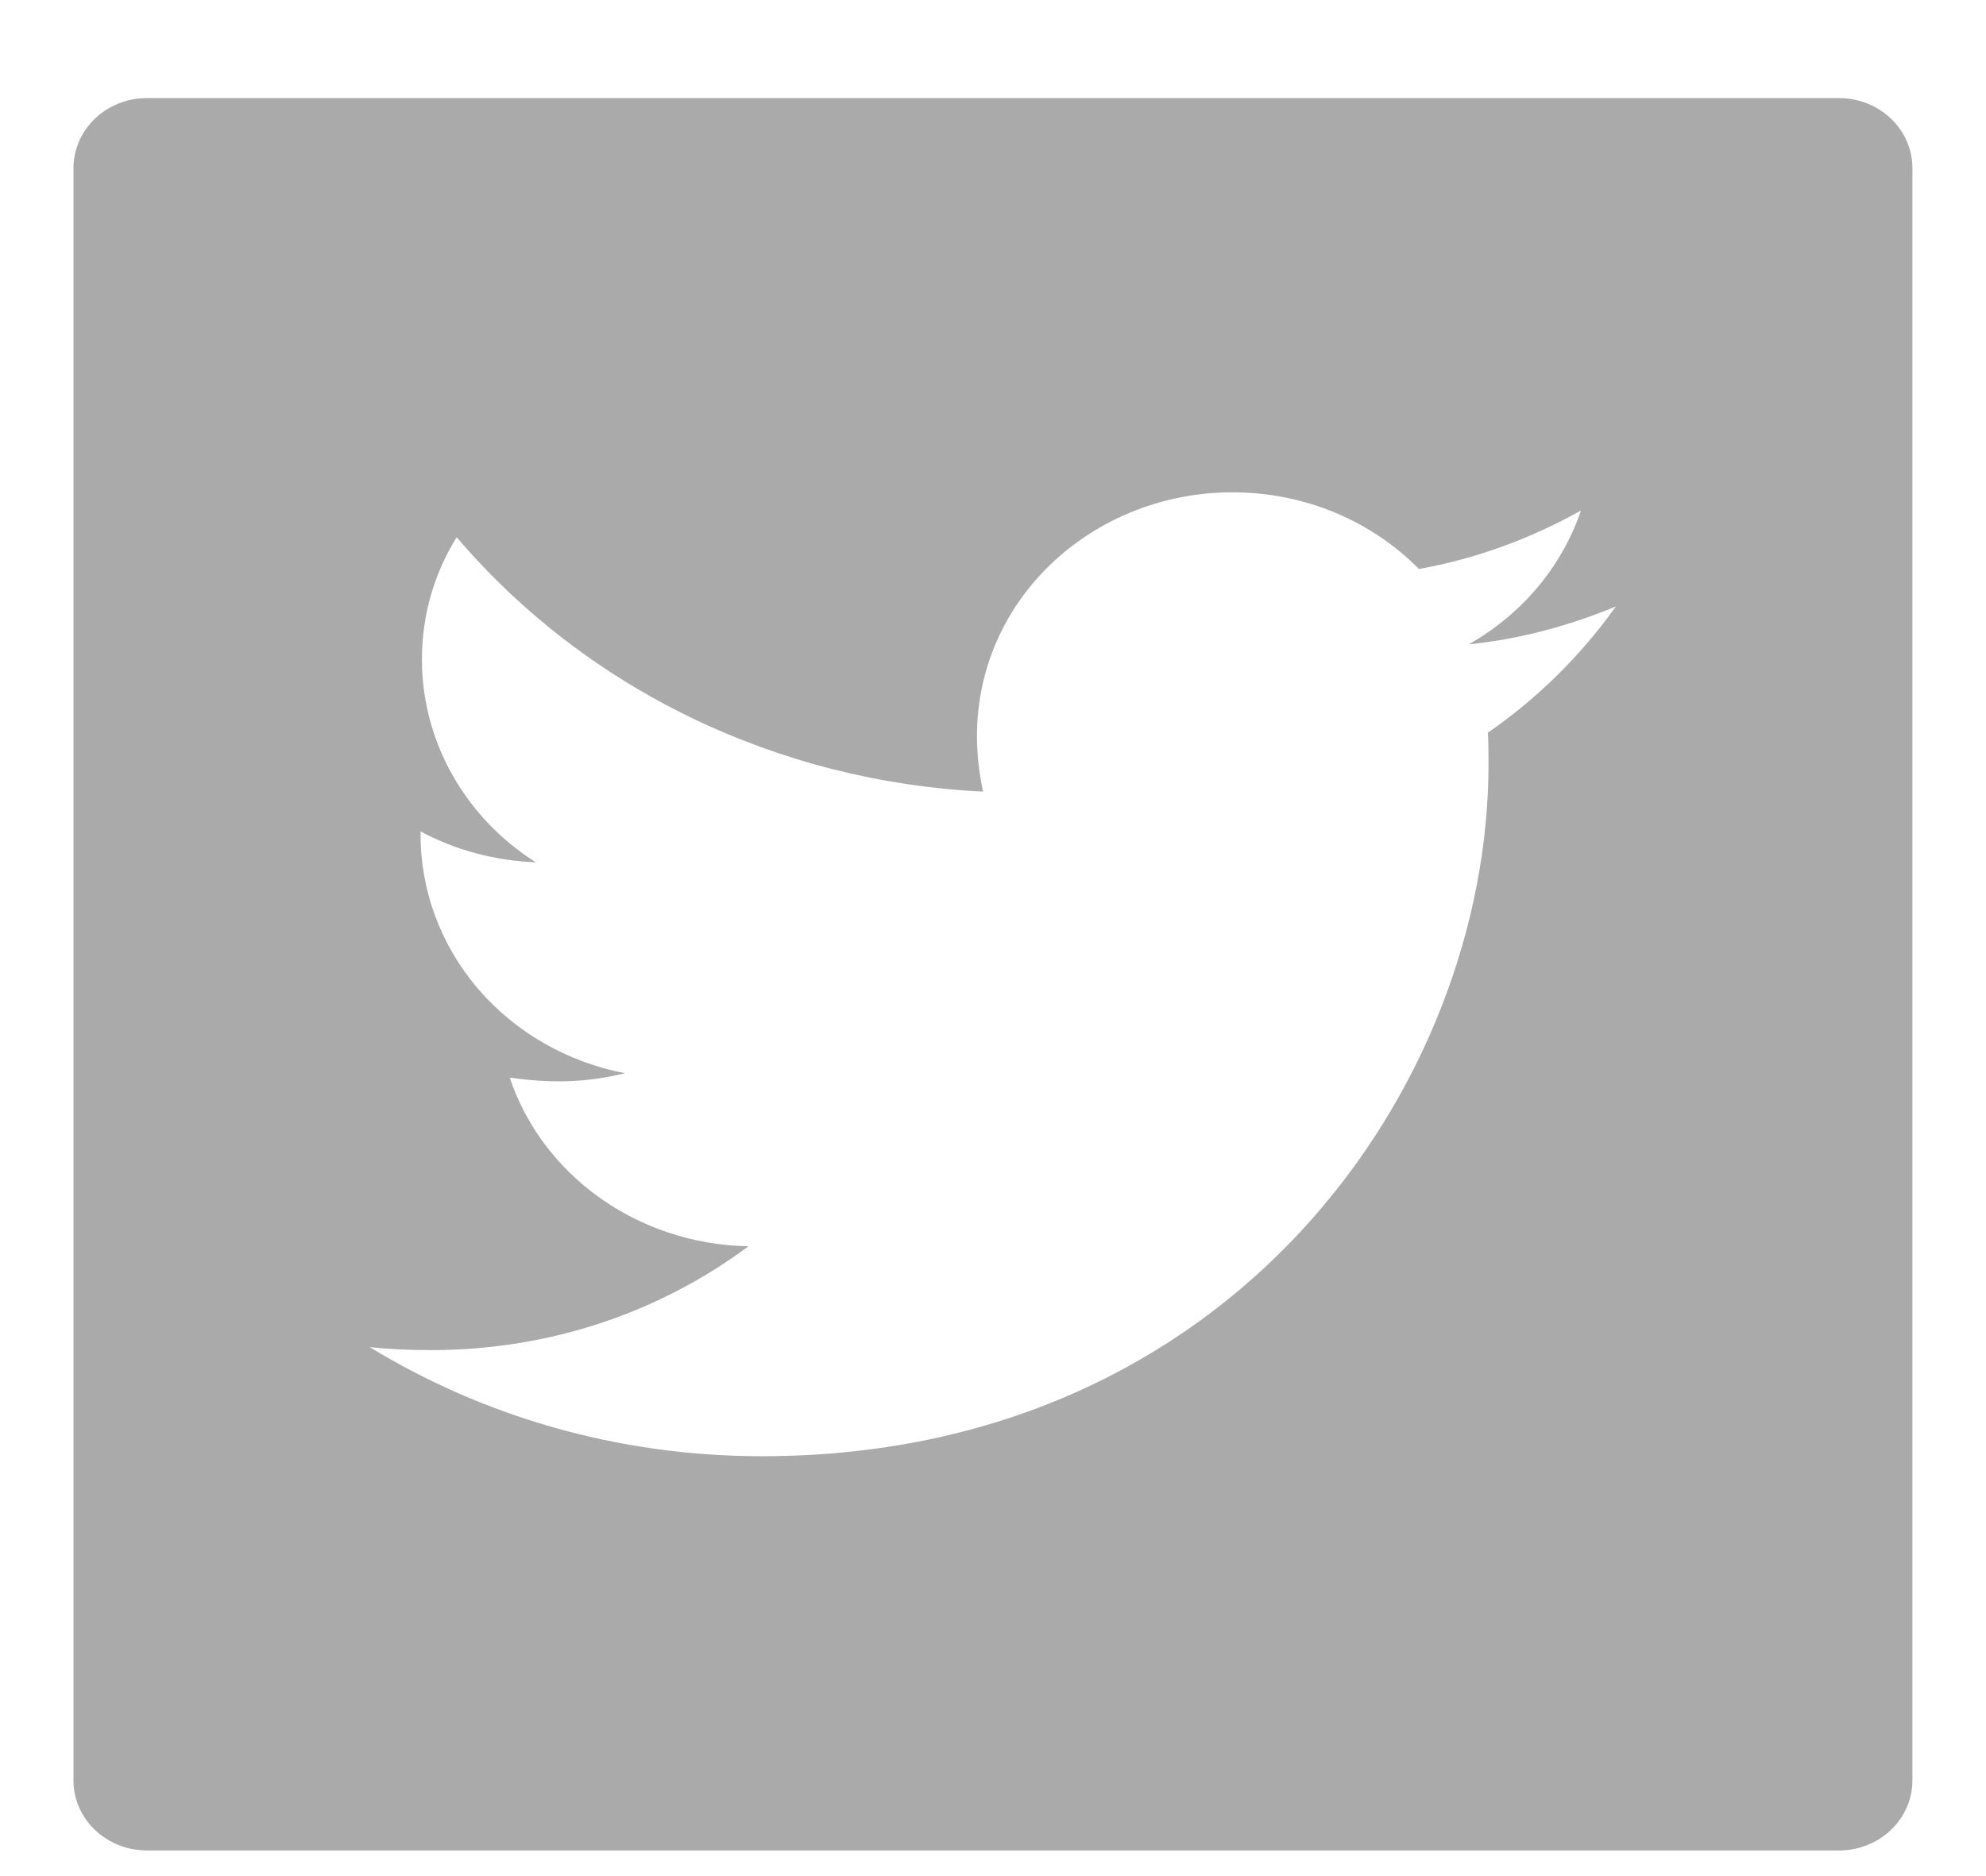
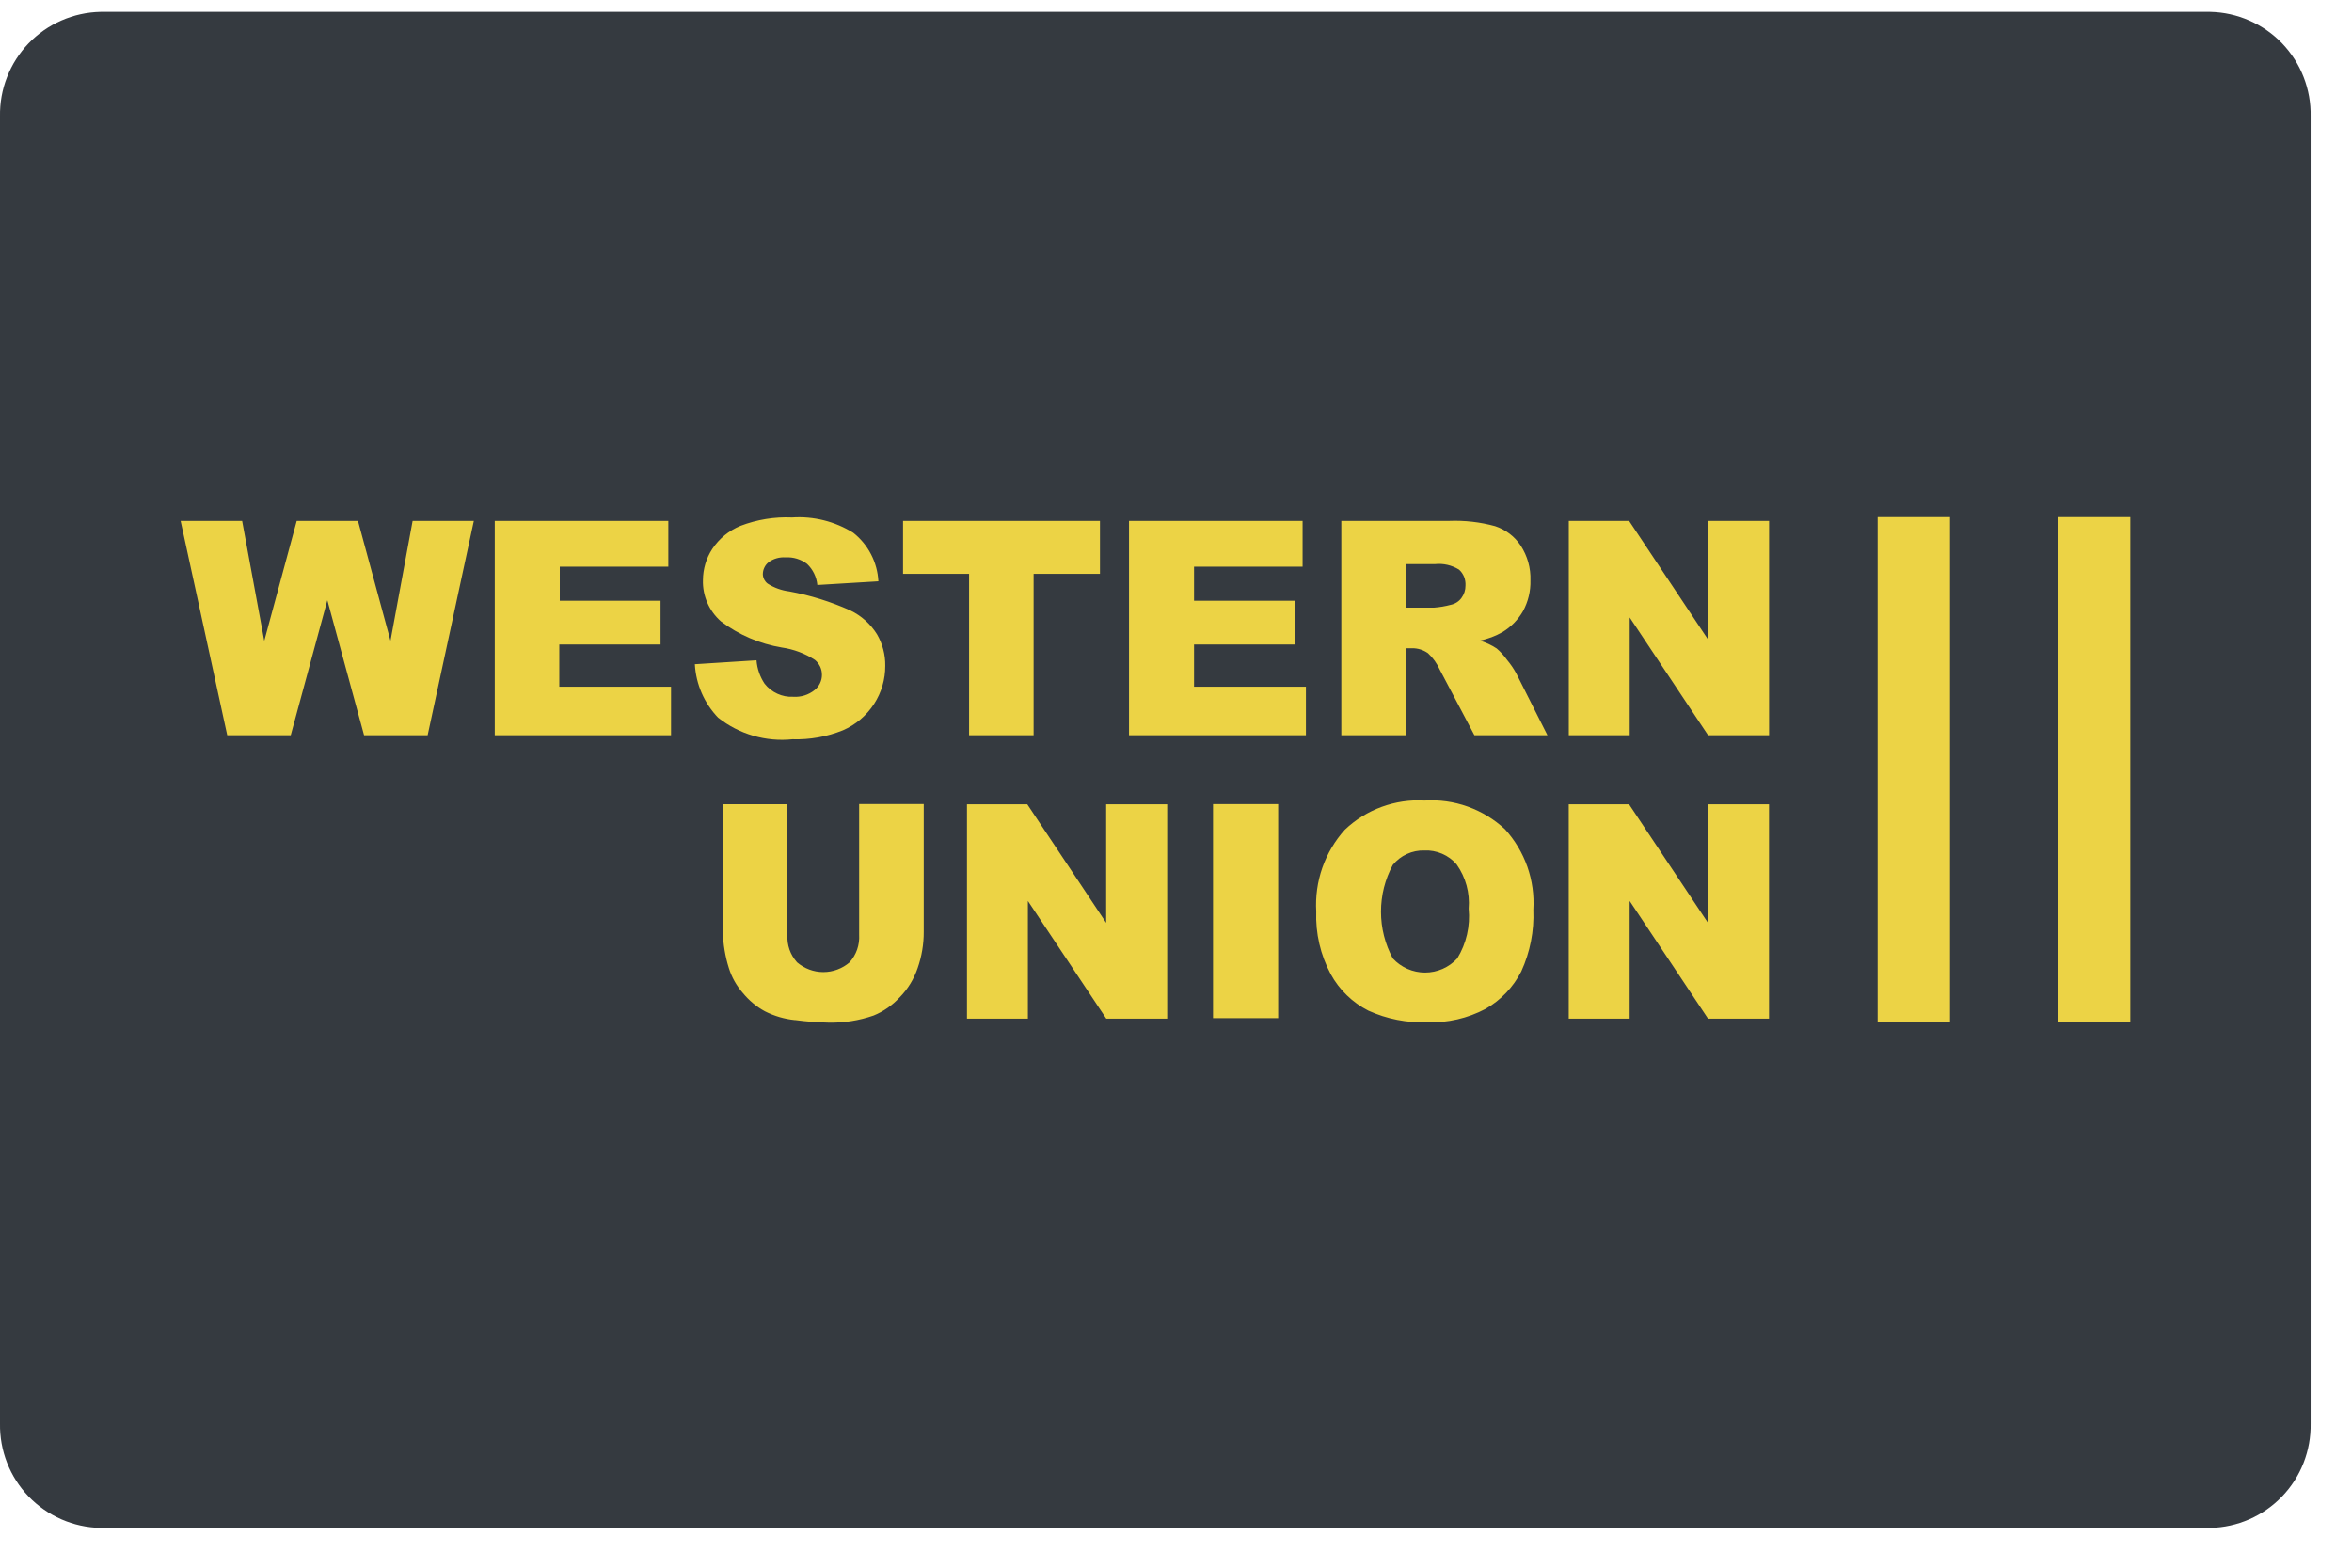
- <svg xmlns="http://www.w3.org/2000/svg" width="18" height="17" viewBox="0 0 18 17" fill="none">
-   <path d="M16.666 0.889H1.333C0.964 0.889 0.666 1.173 0.666 1.524V16.14C0.666 16.491 0.964 16.775 1.333 16.775H16.666C17.035 16.775 17.333 16.491 17.333 16.14V1.524C17.333 1.173 17.035 0.889 16.666 0.889ZM13.485 6.642C13.491 6.735 13.491 6.832 13.491 6.927C13.491 9.843 11.162 13.201 6.906 13.201C5.593 13.201 4.376 12.837 3.351 12.212C3.539 12.232 3.718 12.239 3.91 12.239C4.993 12.239 5.989 11.89 6.783 11.298C5.766 11.278 4.912 10.643 4.62 9.769C4.976 9.819 5.297 9.819 5.664 9.729C5.14 9.628 4.67 9.357 4.332 8.963C3.995 8.568 3.811 8.074 3.812 7.565V7.537C4.118 7.702 4.479 7.803 4.856 7.817C4.539 7.616 4.279 7.343 4.099 7.023C3.919 6.703 3.825 6.345 3.824 5.982C3.824 5.571 3.937 5.196 4.139 4.87C4.72 5.552 5.445 6.11 6.267 6.507C7.089 6.904 7.989 7.132 8.91 7.176C8.583 5.676 9.758 4.463 11.17 4.463C11.837 4.463 12.437 4.729 12.86 5.158C13.383 5.065 13.883 4.878 14.329 4.628C14.156 5.138 13.793 5.569 13.312 5.841C13.778 5.794 14.229 5.67 14.645 5.498C14.331 5.939 13.937 6.33 13.485 6.642Z" fill="#AAAAAA" />
+ <svg xmlns="http://www.w3.org/2000/svg" width="39" height="26" viewBox="0 0 39 26" fill="none">
+   <path d="M1.666 0.197H36.648C36.872 0.202 37.092 0.25 37.296 0.34C37.501 0.429 37.686 0.558 37.841 0.719C37.995 0.88 38.117 1.07 38.198 1.278C38.279 1.486 38.319 1.708 38.314 1.932V23.607C38.323 24.058 38.153 24.494 37.84 24.819C37.528 25.144 37.099 25.331 36.648 25.34H1.666C1.216 25.331 0.787 25.144 0.474 24.819C0.162 24.494 -0.008 24.058 0 23.607V1.932C-0.004 1.708 0.035 1.486 0.117 1.278C0.198 1.07 0.319 0.88 0.474 0.719C0.629 0.558 0.814 0.429 1.018 0.34C1.223 0.25 1.443 0.202 1.666 0.197Z" fill="#353A40" />
+   <path d="M22.689 16.761C22.425 16.627 22.207 16.415 22.065 16.155C21.895 15.836 21.812 15.478 21.825 15.117C21.811 14.871 21.845 14.624 21.926 14.392C22.008 14.159 22.134 13.944 22.299 13.761C22.474 13.594 22.682 13.465 22.909 13.382C23.137 13.299 23.378 13.262 23.62 13.277C23.864 13.261 24.108 13.295 24.337 13.377C24.567 13.459 24.778 13.588 24.956 13.754C25.119 13.934 25.245 14.145 25.326 14.374C25.406 14.603 25.44 14.846 25.425 15.089C25.44 15.44 25.371 15.791 25.225 16.111C25.093 16.371 24.887 16.587 24.633 16.732C24.336 16.889 24.002 16.966 23.666 16.954C23.33 16.966 22.995 16.9 22.689 16.761ZM23.095 14.344C22.966 14.582 22.899 14.849 22.899 15.12C22.899 15.391 22.966 15.658 23.095 15.896C23.163 15.97 23.246 16.028 23.338 16.069C23.43 16.109 23.529 16.13 23.629 16.13C23.73 16.13 23.829 16.109 23.921 16.069C24.013 16.028 24.095 15.97 24.163 15.896C24.315 15.649 24.381 15.358 24.353 15.07C24.375 14.809 24.304 14.549 24.153 14.336C24.087 14.259 24.005 14.199 23.912 14.159C23.819 14.119 23.718 14.1 23.617 14.105C23.518 14.102 23.419 14.122 23.328 14.164C23.238 14.205 23.158 14.267 23.095 14.344ZM13.183 16.918C13.009 16.901 12.839 16.851 12.683 16.772C12.541 16.695 12.417 16.59 12.315 16.465C12.211 16.346 12.133 16.207 12.086 16.056C12.025 15.862 11.991 15.66 11.986 15.456V13.338H13.057V15.506C13.052 15.588 13.064 15.671 13.091 15.749C13.118 15.827 13.161 15.898 13.216 15.96C13.338 16.064 13.492 16.122 13.652 16.122C13.812 16.122 13.967 16.064 14.088 15.96C14.143 15.898 14.186 15.825 14.213 15.747C14.24 15.668 14.251 15.586 14.246 15.503V13.335H15.317V15.453C15.318 15.657 15.284 15.86 15.217 16.053C15.155 16.237 15.053 16.404 14.917 16.542C14.797 16.672 14.65 16.775 14.486 16.842C14.245 16.926 13.991 16.966 13.735 16.96C13.551 16.956 13.367 16.942 13.184 16.917L13.183 16.918ZM28.322 16.894L27.022 14.942V16.894H26.012V13.339H27.012L28.321 15.305V13.339H29.333V16.894H28.322ZM18.344 16.894L17.044 14.942V16.894H16.034V13.339H17.034L18.342 15.305V13.339H19.354V16.894H18.344ZM20.114 16.885V13.336H21.194V16.885H20.114ZM11.909 11.904C11.678 11.664 11.54 11.349 11.522 11.016L12.544 10.951C12.555 11.09 12.601 11.223 12.678 11.339C12.734 11.41 12.806 11.467 12.889 11.505C12.971 11.543 13.062 11.561 13.152 11.556C13.28 11.565 13.407 11.525 13.507 11.445C13.545 11.415 13.575 11.377 13.596 11.334C13.617 11.291 13.629 11.244 13.629 11.196C13.63 11.148 13.62 11.101 13.6 11.057C13.579 11.014 13.55 10.975 13.513 10.945C13.347 10.837 13.159 10.767 12.963 10.739C12.598 10.678 12.252 10.53 11.956 10.307C11.858 10.222 11.781 10.116 11.729 9.997C11.677 9.879 11.652 9.75 11.656 9.621C11.657 9.437 11.71 9.258 11.811 9.104C11.925 8.932 12.088 8.799 12.278 8.721C12.551 8.617 12.842 8.569 13.133 8.582C13.49 8.558 13.845 8.647 14.149 8.836C14.272 8.933 14.372 9.055 14.444 9.194C14.516 9.333 14.557 9.485 14.565 9.641L13.553 9.702C13.54 9.569 13.48 9.445 13.383 9.353C13.281 9.275 13.154 9.236 13.026 9.244C12.925 9.237 12.825 9.265 12.744 9.325C12.714 9.349 12.69 9.379 12.674 9.414C12.657 9.449 12.649 9.486 12.649 9.525C12.65 9.555 12.658 9.584 12.671 9.611C12.685 9.637 12.704 9.661 12.728 9.679C12.837 9.749 12.961 9.793 13.089 9.809C13.437 9.873 13.775 9.979 14.098 10.123C14.28 10.21 14.434 10.347 14.541 10.518C14.634 10.677 14.682 10.859 14.679 11.043C14.68 11.267 14.616 11.486 14.494 11.674C14.369 11.867 14.189 12.02 13.977 12.112C13.712 12.219 13.427 12.27 13.141 12.261C12.7 12.307 12.257 12.178 11.909 11.903V11.904ZM28.323 12.194L27.023 10.241V12.194H26.013V8.639H27.013L28.322 10.606V8.639H29.334V12.194H28.323ZM24.448 12.194L23.874 11.107C23.828 11.004 23.762 10.911 23.679 10.834C23.602 10.779 23.51 10.75 23.415 10.751H23.32V12.194H22.241V8.639H24.03C24.287 8.629 24.543 8.658 24.791 8.726C24.965 8.783 25.115 8.896 25.216 9.049C25.327 9.22 25.384 9.421 25.377 9.625C25.382 9.803 25.339 9.979 25.254 10.136C25.172 10.278 25.055 10.398 24.914 10.483C24.797 10.55 24.669 10.598 24.537 10.625C24.636 10.654 24.731 10.698 24.817 10.755C24.881 10.81 24.939 10.873 24.988 10.943C25.045 11.011 25.096 11.085 25.139 11.163L25.659 12.194H24.448ZM23.321 10.078H23.774C23.87 10.071 23.965 10.055 24.058 10.03C24.128 10.015 24.19 9.976 24.232 9.919C24.277 9.859 24.301 9.786 24.3 9.712C24.303 9.662 24.295 9.613 24.277 9.567C24.258 9.521 24.23 9.48 24.193 9.447C24.073 9.373 23.933 9.341 23.793 9.356H23.321V10.078ZM18.721 12.194V8.639H21.599V9.398H19.799V9.963H21.471V10.689H19.799V11.389H21.654V12.194H18.721ZM16.069 12.194V9.517H14.974V8.639H18.239V9.517H17.139V12.194H16.069ZM8.204 12.194V8.639H11.082V9.398H9.282V9.963H10.953V10.689H9.274V11.389H11.127V12.194H8.204ZM6.037 12.194L5.428 9.955L4.821 12.194H3.768L2.995 8.639H4.015L4.382 10.629L4.92 8.639H5.936L6.475 10.627L6.842 8.639H7.857L7.091 12.194H6.037Z" fill="#ECD345" />
+   <path d="M34.124 16.956V8.576H35.324V16.956H34.124ZM31.134 16.956V8.576H32.334V16.956H31.134Z" fill="#ECD345" />
</svg>
